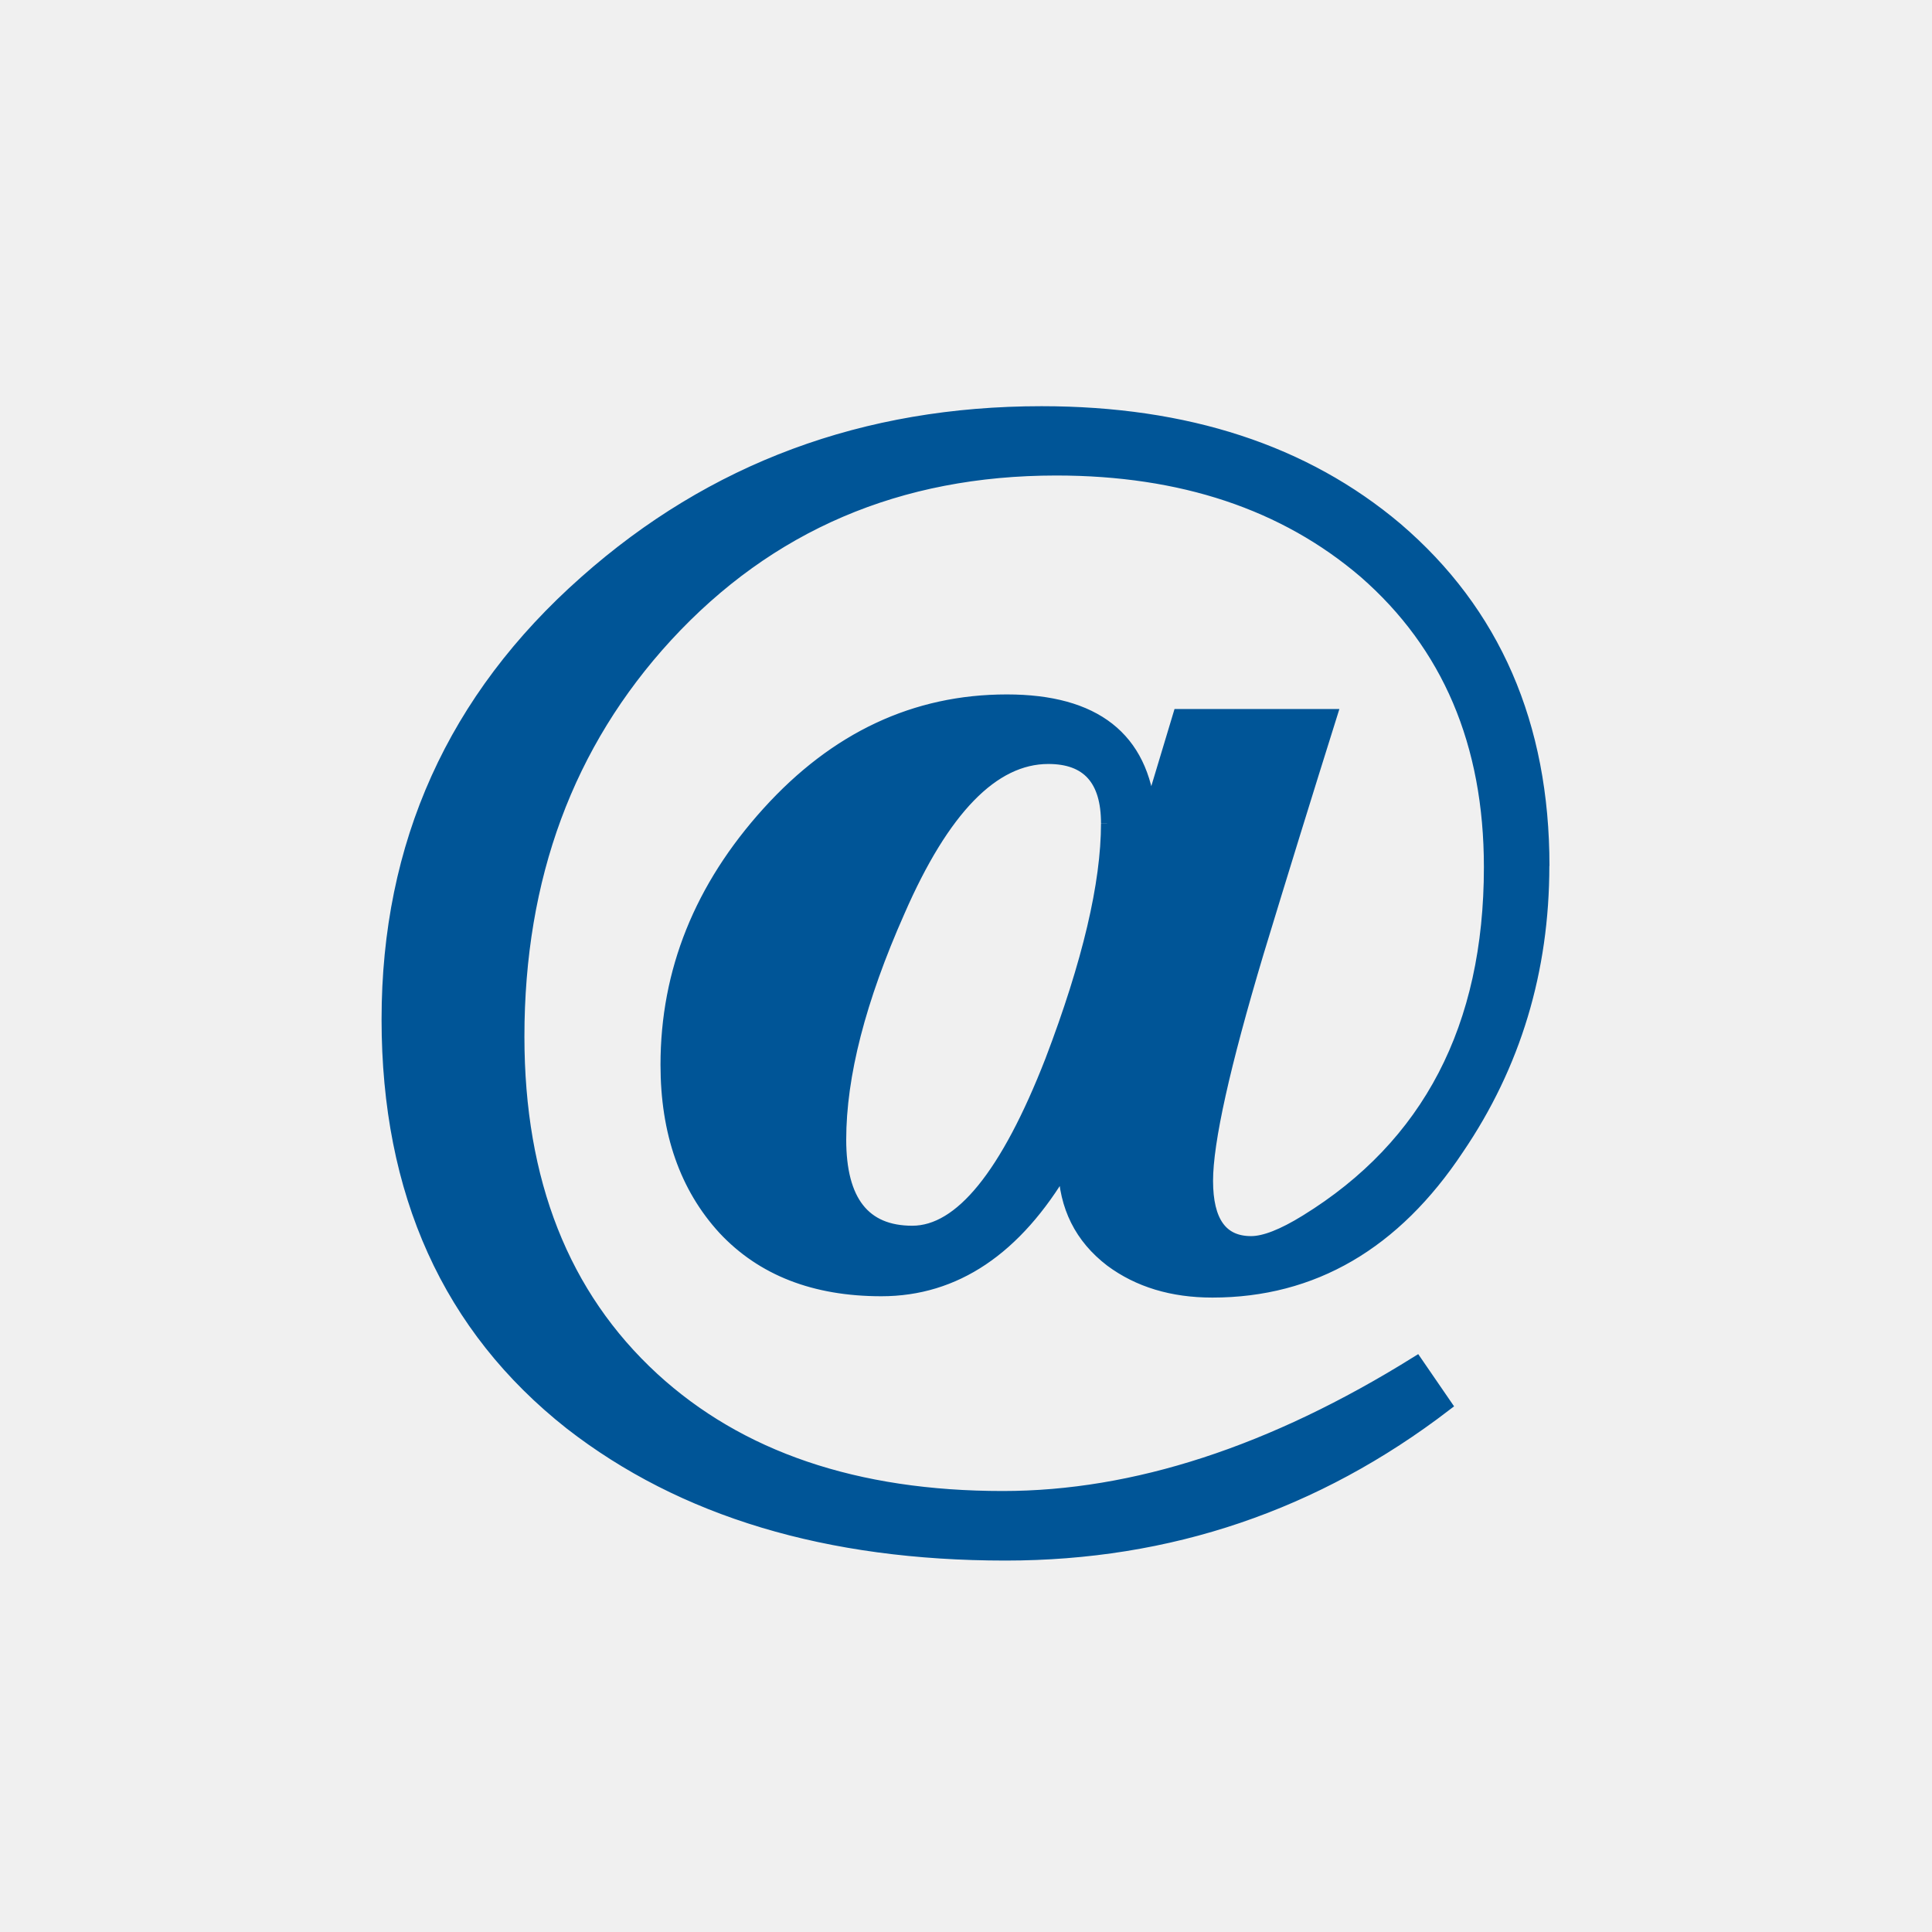
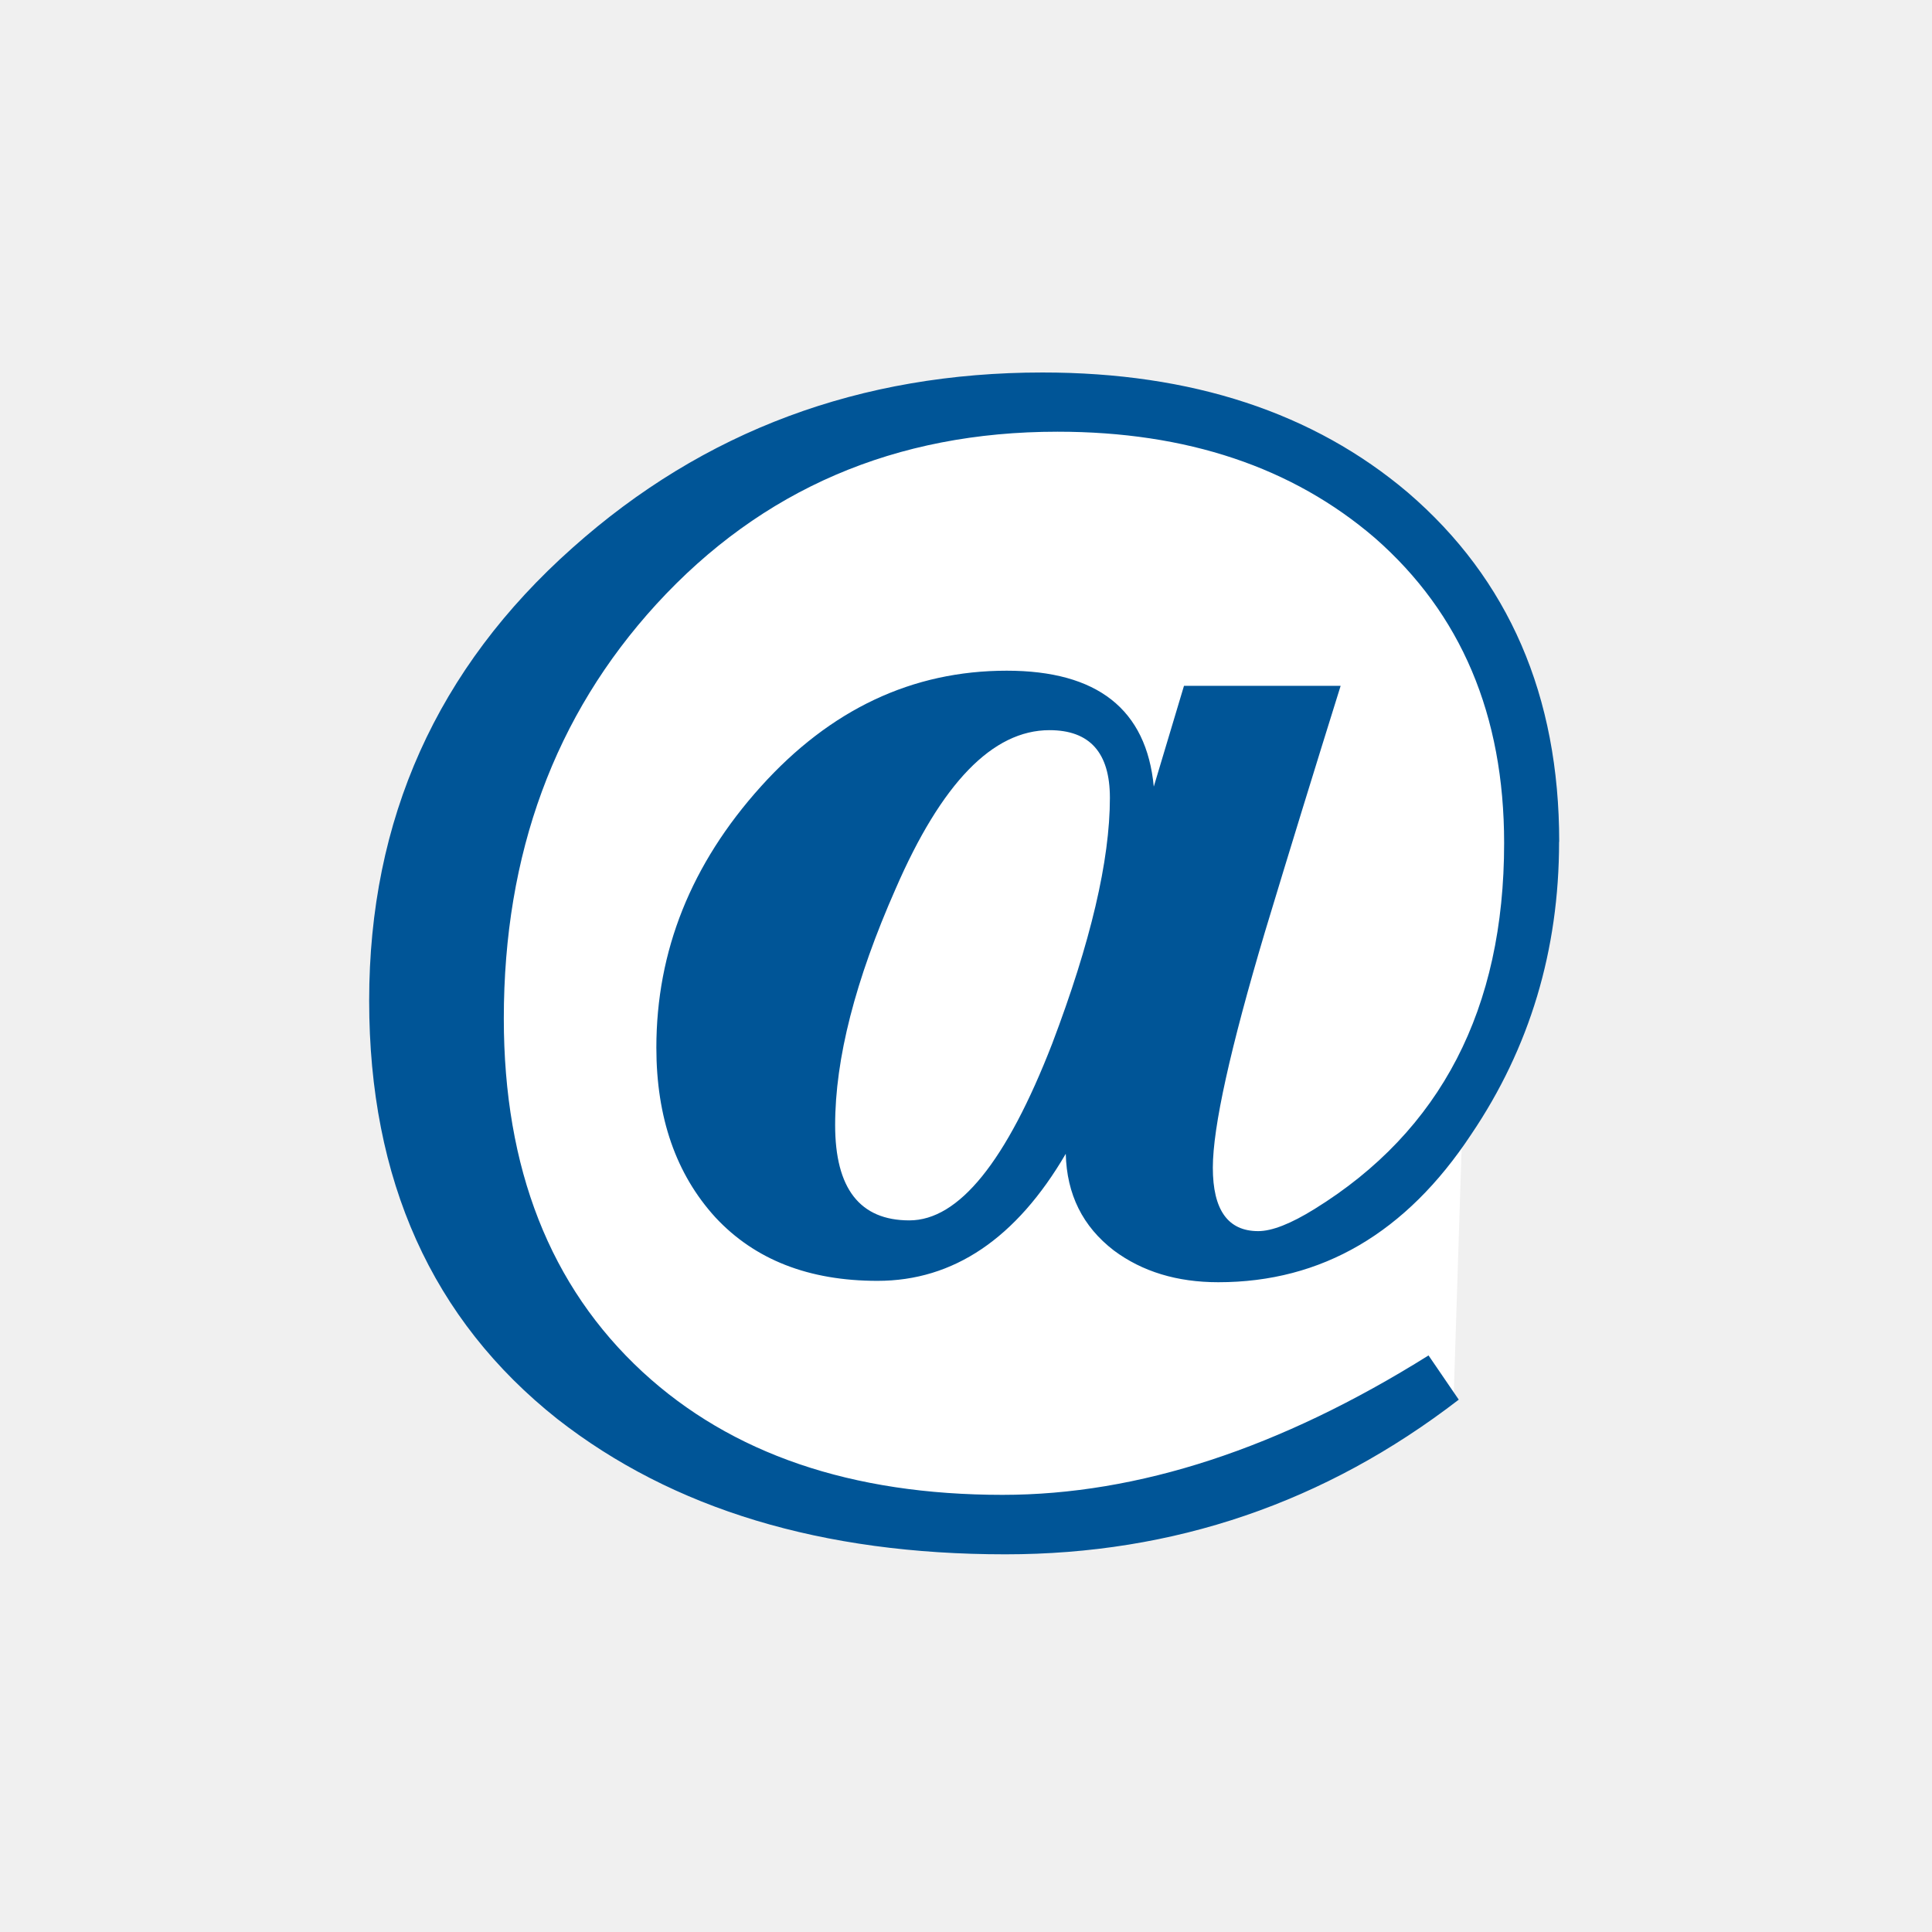
<svg xmlns="http://www.w3.org/2000/svg" width="16" height="16" id="svg2" version="1.1">
  <defs id="defs4" />
  <g id="layer1" style="display:inline" transform="translate(0,-1036.362)">
-     <g style="font-size:11.052px;font-style:normal;font-variant:normal;font-weight:normal;font-stretch:normal;text-align:start;line-height:125%;letter-spacing:0px;word-spacing:0px;writing-mode:lr-tb;text-anchor:start;fill:#005597;fill-opacity:1;stroke:#005597;stroke-width:0.1;stroke-miterlimit:4;stroke-opacity:1;display:inline;font-family:AustralianFlyingCorpsStencil;-inkscape-font-specification:AustralianFlyingCorpsStencil" id="text3909-7-7-1" transform="translate(20,0)">
-       <path d="m -7.219,1043.532 c -9.8e-6,0.869 -0.236,1.65 -0.707,2.343 -0.523,0.788 -1.201,1.183 -2.034,1.183 -0.332,0 -0.612,-0.085 -0.84,-0.254 -0.251,-0.192 -0.379,-0.449 -0.387,-0.774 -0.398,0.678 -0.903,1.017 -1.514,1.017 -0.553,0 -0.987,-0.169 -1.304,-0.508 -0.317,-0.346 -0.475,-0.799 -0.475,-1.359 -3e-6,-0.774 0.28,-1.47 0.84,-2.089 0.56,-0.619 1.219,-0.928 1.978,-0.928 0.729,0 1.124,0.309 1.183,0.928 l 0.243,-0.807 1.26,0 c -0.206,0.656 -0.409,1.312 -0.608,1.967 -0.28,0.936 -0.42,1.566 -0.42,1.89 -7e-6,0.339 0.122,0.508 0.365,0.508 0.111,0 0.262,-0.059 0.453,-0.177 1.017,-0.626 1.525,-1.603 1.525,-2.929 -9.3e-6,-1.024 -0.346,-1.838 -1.039,-2.442 -0.663,-0.567 -1.514,-0.851 -2.553,-0.851 -1.304,0 -2.38,0.461 -3.227,1.381 -0.818,0.891 -1.227,1.997 -1.227,3.316 -10e-7,1.201 0.372,2.144 1.116,2.829 0.715,0.656 1.68,0.984 2.896,0.984 1.09,0 2.232,-0.372 3.426,-1.116 l 0.243,0.354 c -1.076,0.825 -2.291,1.238 -3.647,1.238 -1.474,0 -2.675,-0.361 -3.603,-1.083 -1.009,-0.796 -1.514,-1.912 -1.514,-3.349 0,-1.451 0.545,-2.66 1.636,-3.625 1.054,-0.936 2.314,-1.403 3.78,-1.403 1.201,0 2.181,0.321 2.94,0.962 0.81,0.693 1.216,1.625 1.216,2.796 m -3.614,-0.354 c -6e-6,-0.361 -0.162,-0.541 -0.486,-0.541 -0.457,0 -0.869,0.424 -1.238,1.271 -0.324,0.73 -0.486,1.359 -0.486,1.89 -4e-6,0.508 0.199,0.763 0.597,0.763 0.398,0 0.781,-0.472 1.149,-1.415 0.309,-0.81 0.464,-1.466 0.464,-1.967" id="path4719" />
+     <path style="fill:#ffffff;fill-opacity:1;stroke:none" d="m 12.561,1042.295 c 0,-0.114 -0.637,-1.44 -0.751,-1.486 -0.114,-0.046 -1.411,-0.96 -1.615,-0.96 -0.205,0 -2.252,-0.069 -2.252,-0.069 0,0 -1.638,0.32 -1.888,0.503 -0.25,0.183 -1.047,0.937 -1.206,1.189 -0.159,0.252 -1.115,2.035 -1.16,2.24 -0.046,0.206 0.068,1.372 0.068,1.532 0,0.16 0.478,1.875 0.546,2.012 0.068,0.137 0.956,0.892 1.115,0.983 0.159,0.091 1.092,0.526 1.183,0.595 0.091,0.069 2.116,0.206 2.116,0.206 0,0 1.047,-0.274 1.138,-0.297 0.091,-0.023 1.888,-0.823 1.888,-0.823 l 0.296,0 0.068,-2.126 c 0,0 0.569,-1.806 0.569,-1.921 0,-0.114 -0.114,-1.577 -0.114,-1.577 z" id="path2985" />
+     <g style="font-size:11.052px;font-style:normal;font-variant:normal;font-weight:normal;font-stretch:normal;text-align:start;line-height:125%;letter-spacing:0px;word-spacing:0px;writing-mode:lr-tb;text-anchor:start;fill:#005597;fill-opacity:1;stroke:none;stroke-width:0.1;stroke-miterlimit:4;stroke-opacity:1;display:inline;font-family:AustralianFlyingCorpsStencil;-inkscape-font-specification:AustralianFlyingCorpsStencil" id="text3909-7-7-1" transform="matrix(1.029606,0,0,1.034606,20.34436,-36.31158)">
+       <path d="m -7.219,1043.532 c -9.8e-6,0.869 -0.236,1.65 -0.707,2.343 -0.523,0.788 -1.201,1.183 -2.034,1.183 -0.332,0 -0.612,-0.085 -0.84,-0.254 -0.251,-0.192 -0.379,-0.449 -0.387,-0.774 -0.398,0.678 -0.903,1.017 -1.514,1.017 -0.553,0 -0.987,-0.169 -1.304,-0.508 -0.317,-0.346 -0.475,-0.799 -0.475,-1.359 -3e-6,-0.774 0.28,-1.47 0.84,-2.089 0.56,-0.619 1.219,-0.928 1.978,-0.928 0.729,0 1.124,0.309 1.183,0.928 l 0.243,-0.807 1.26,0 c -0.206,0.656 -0.409,1.312 -0.608,1.967 -0.28,0.936 -0.42,1.566 -0.42,1.89 -7e-6,0.339 0.122,0.508 0.365,0.508 0.111,0 0.262,-0.059 0.453,-0.177 1.017,-0.626 1.525,-1.603 1.525,-2.929 -9.3e-6,-1.024 -0.346,-1.838 -1.039,-2.442 -0.663,-0.567 -1.514,-0.851 -2.553,-0.851 -1.304,0 -2.38,0.461 -3.227,1.381 -0.818,0.891 -1.227,1.997 -1.227,3.316 -10e-7,1.201 0.372,2.144 1.116,2.829 0.715,0.656 1.68,0.984 2.896,0.984 1.09,0 2.232,-0.372 3.426,-1.116 l 0.243,0.354 c -1.076,0.825 -2.291,1.238 -3.647,1.238 -1.474,0 -2.675,-0.361 -3.603,-1.083 -1.009,-0.796 -1.514,-1.912 -1.514,-3.349 0,-1.451 0.545,-2.66 1.636,-3.625 1.054,-0.936 2.314,-1.403 3.78,-1.403 1.201,0 2.181,0.321 2.94,0.962 0.81,0.693 1.216,1.625 1.216,2.796 m -3.614,-0.354 c -6e-6,-0.361 -0.162,-0.541 -0.486,-0.541 -0.457,0 -0.869,0.424 -1.238,1.271 -0.324,0.73 -0.486,1.359 -0.486,1.89 -4e-6,0.508 0.199,0.763 0.597,0.763 0.398,0 0.781,-0.472 1.149,-1.415 0.309,-0.81 0.464,-1.466 0.464,-1.967" id="path4719" style="stroke:none" />
    </g>
  </g>
</svg>
